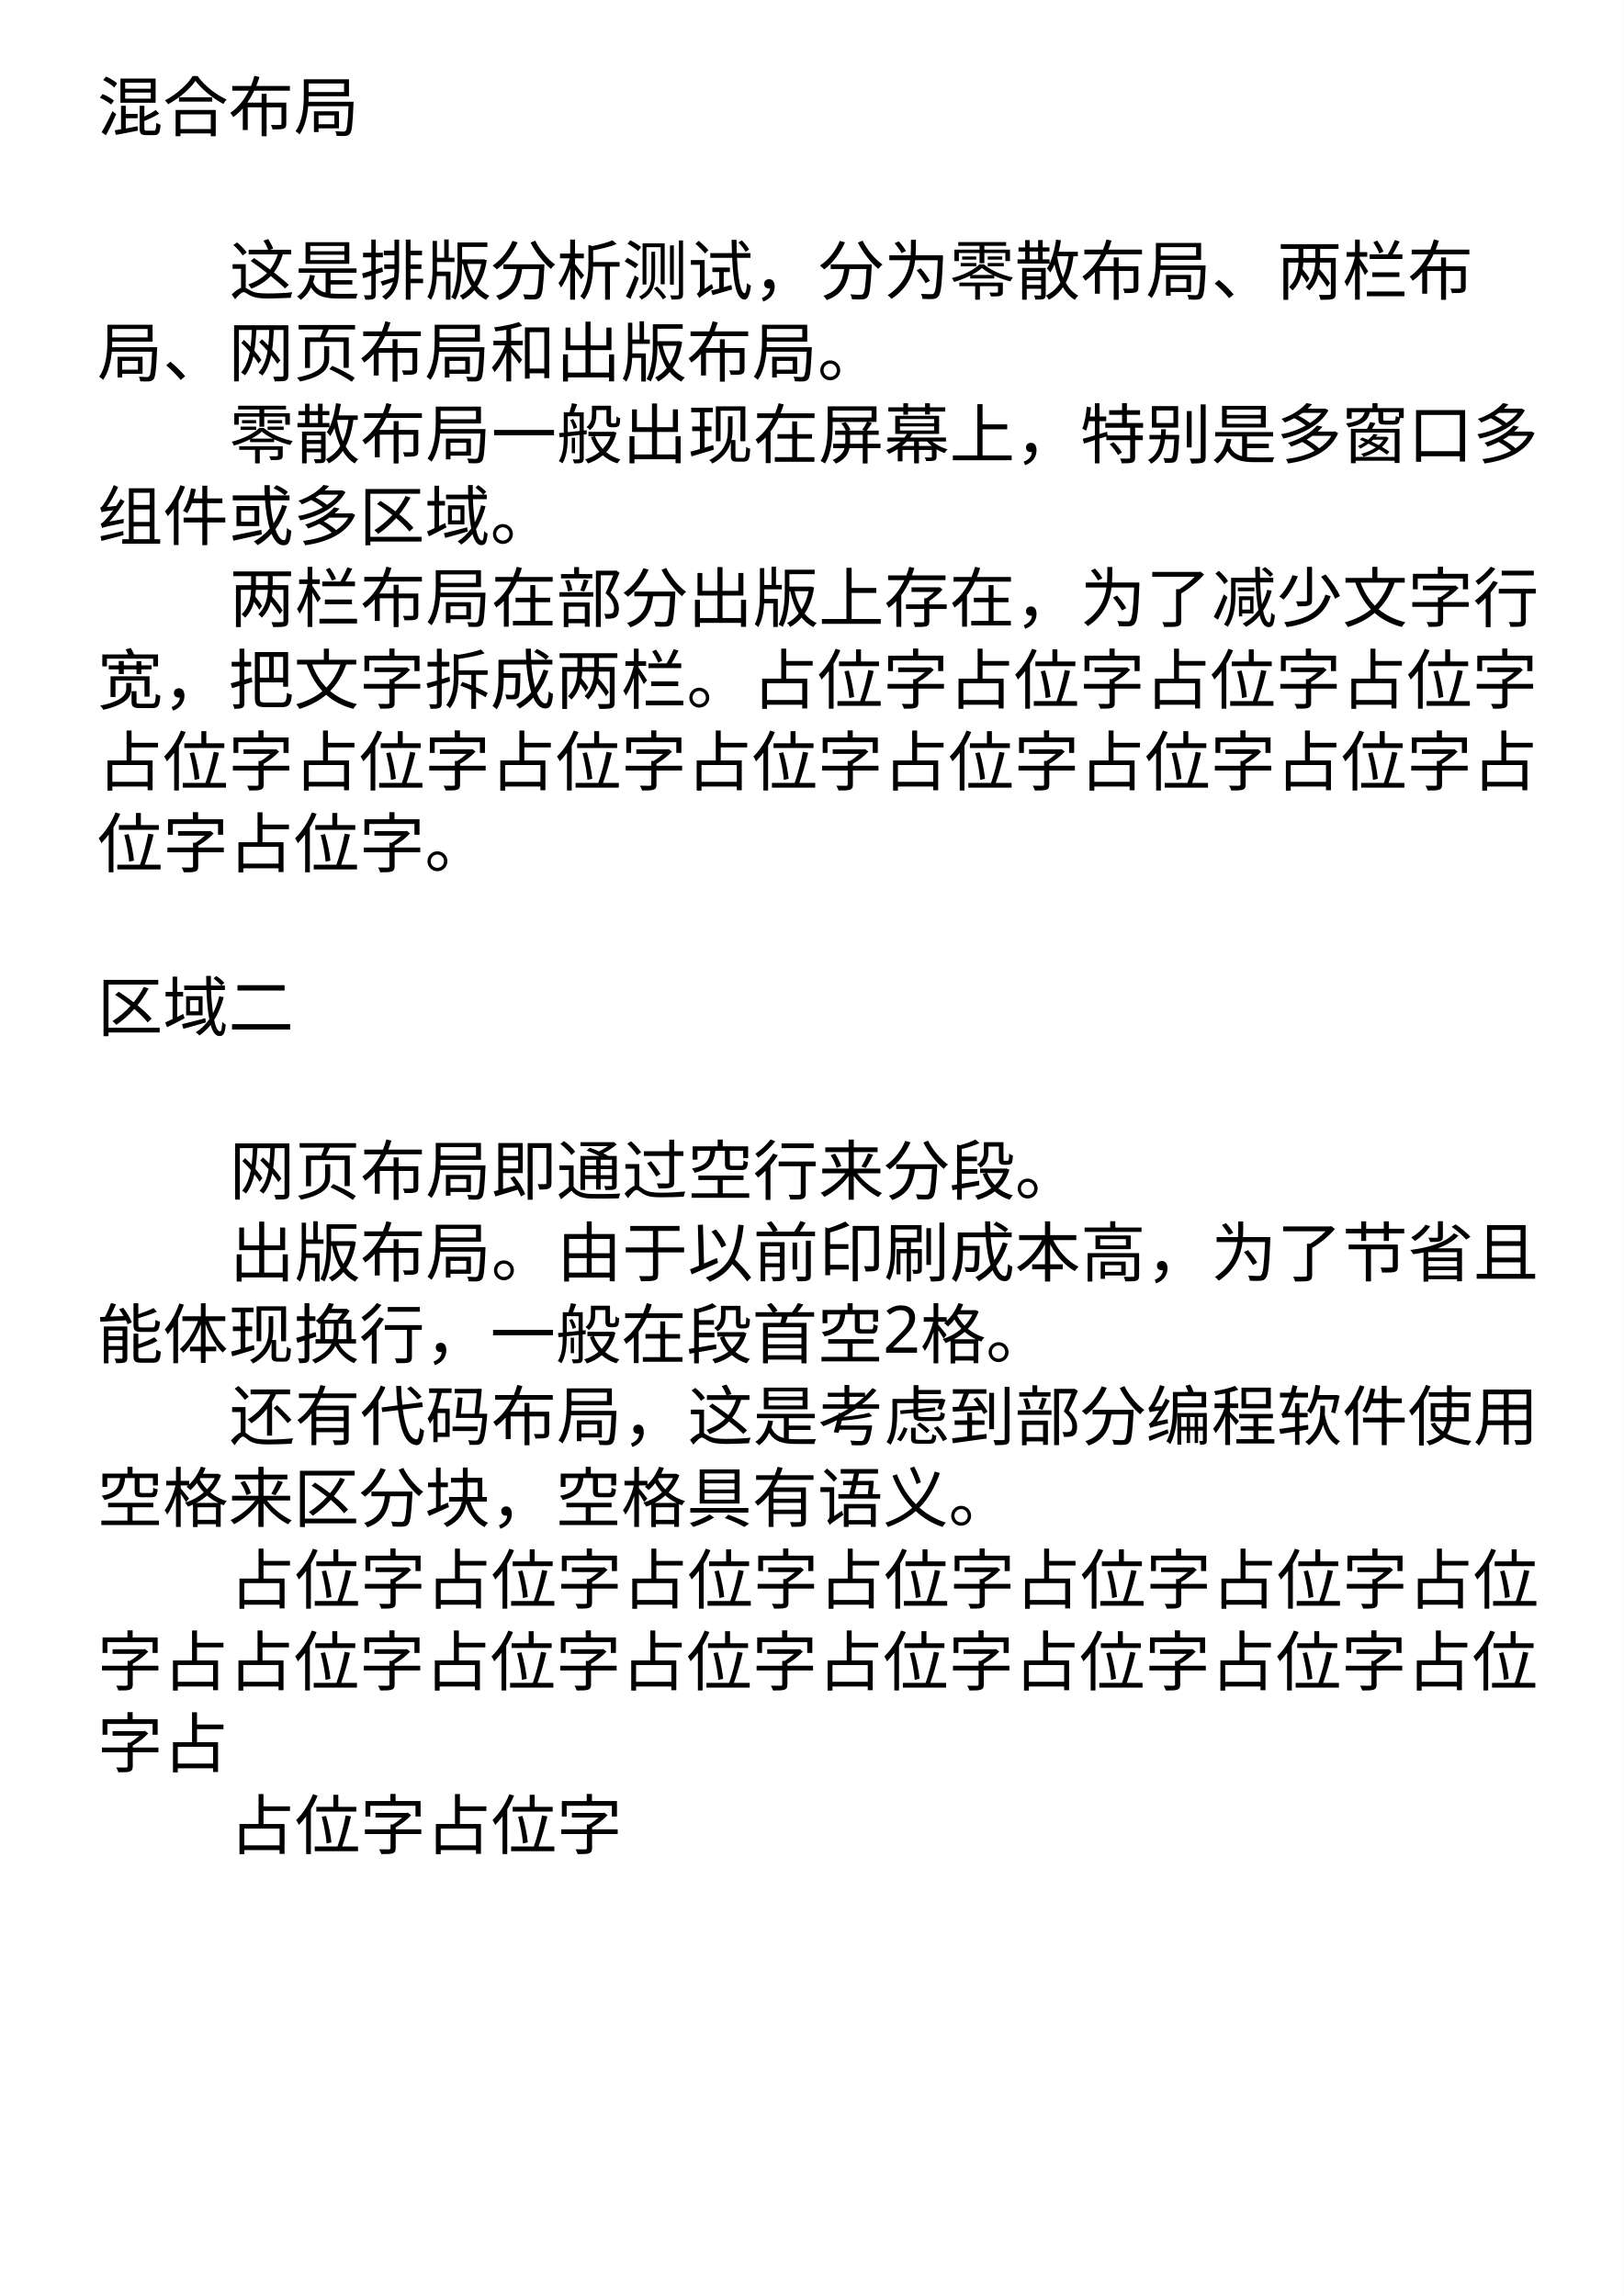
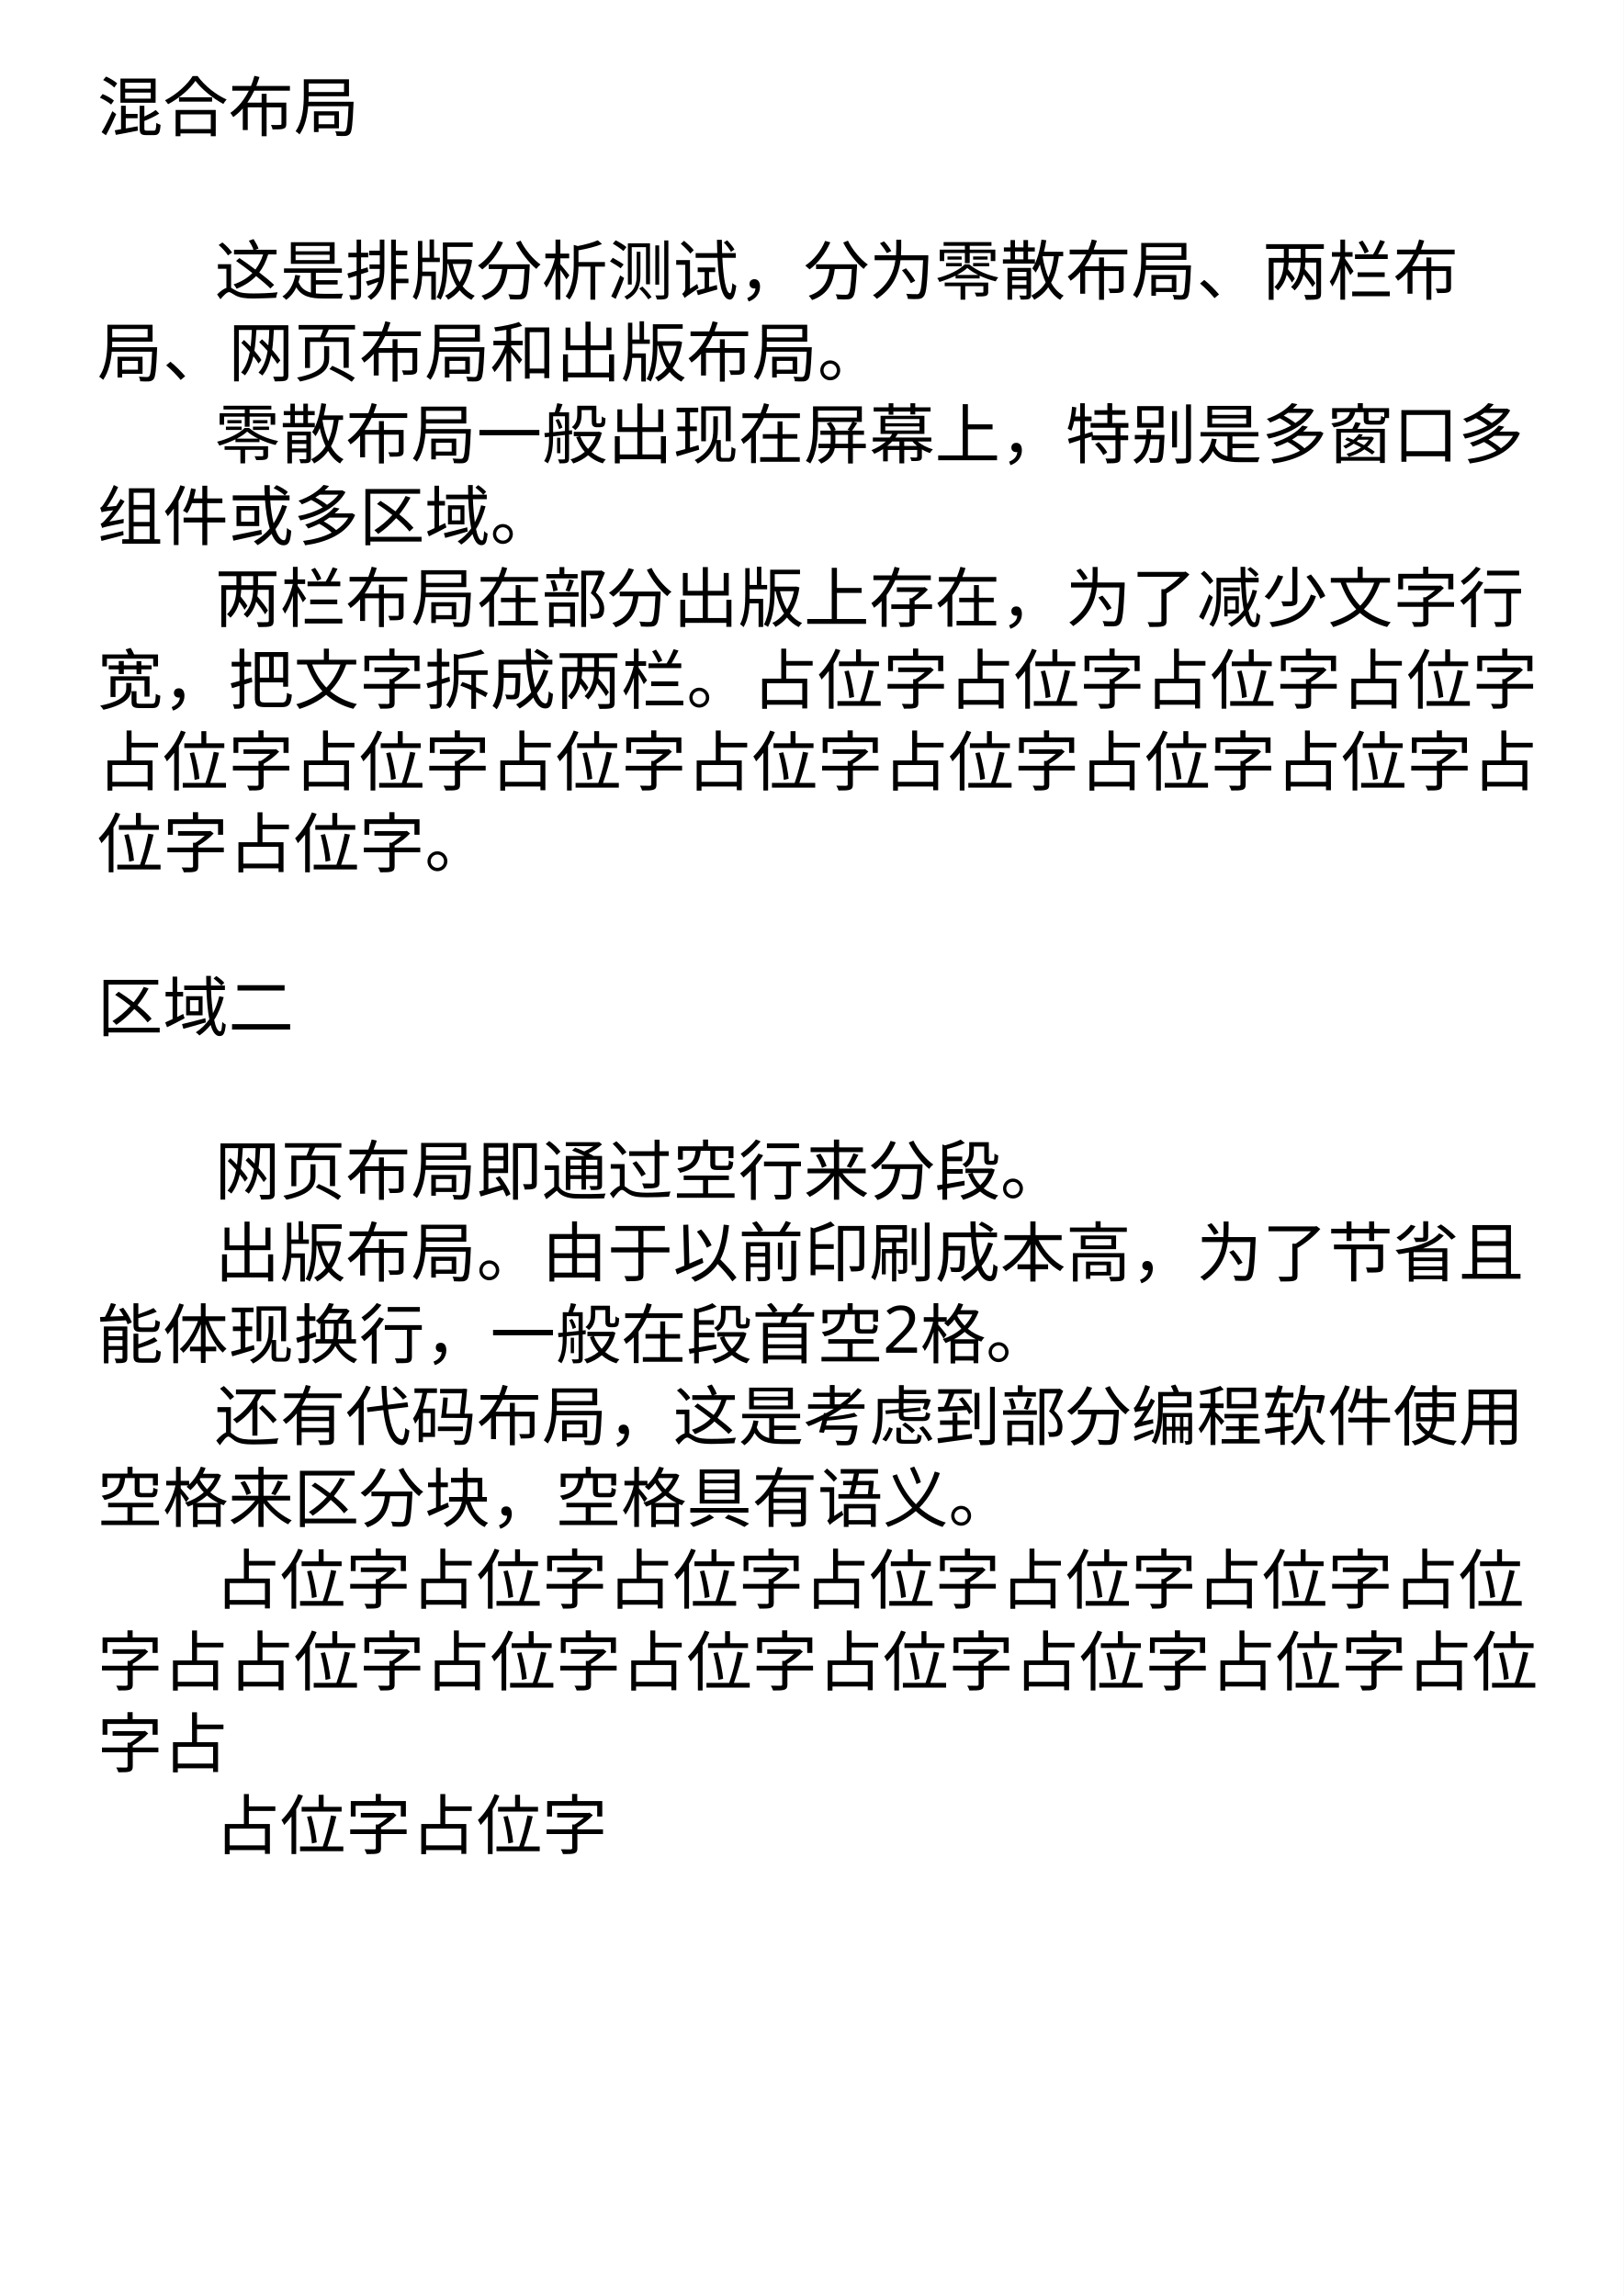
<svg xmlns="http://www.w3.org/2000/svg" width="210mm" height="297mm" viewBox="0 0 210 297" version="1.1" id="svg1">
  <defs id="defs1">
    <rect x="59.334" y="266.371" width="334.305" height="142.654" id="rect10" />
    <rect x="83.079" y="979.641" width="626.404" height="97.207" id="rect9" />
    <rect x="81.223" y="831.937" width="464.144" height="171.69" id="rect8" />
    <rect x="77.543" y="669.085" width="566.294" height="56.809" id="rect7" />
    <rect x="75.558" y="453.21" width="321.292" height="138.867" id="rect6" />
    <rect x="73.735" y="270.818" width="651.904" height="84.379" id="rect5" />
    <rect x="72.139" y="65.044" width="672.332" height="110.882" id="rect3" />
    <rect x="83.618" y="801.206" width="412.051" height="75.042" id="rect4" />
    <rect x="121.977" y="202.501" width="637.247" height="698.689" id="rect1" />
    <rect x="121.977" y="202.501" width="652.607" height="1039.346" id="rect1-7" />
  </defs>
  <g id="layer1">
    <rect style="fill:#ffffff;stroke-width:4.839;stroke-linecap:round;stroke-linejoin:round;fill-opacity:1" id="rect2" width="210" height="297" x="0" y="0" />
    <text xml:space="preserve" transform="scale(0.2645833)" id="text2" style="font-size:8px;line-height:1.25;font-family:sans-serif;white-space:pre;shape-inside:url(#rect10);display:inline" />
    <text xml:space="preserve" style="font-size:8.467px;line-height:1.25;font-family:sans-serif;white-space:pre;inline-size:187.339;display:inline;stroke-width:0.265" x="38.412" y="84.506" id="text25-3" transform="translate(-25.81681,-67.57291)">
-       <tspan x="38.412" y="84.506" id="tspan1">混合布局
+       <tspan x="38.412" y="84.506" id="tspan2">混合布局
</tspan>
-       <tspan x="38.412" y="95.089" id="tspan19">
+       <tspan x="38.412" y="95.089" id="tspan3">
</tspan>
-       <tspan x="38.412" y="105.673" id="tspan20">         这是排版分析测试，分为零散布局、两栏布</tspan>
-       <tspan x="38.412" y="116.256" id="tspan21">局、网页布局和出版布局。
+       <tspan x="38.412" y="105.673" id="tspan4">        这是排版分析测试，分为零散布局、两栏布</tspan>
+       <tspan x="38.412" y="116.256" id="tspan5">局、网页布局和出版布局。
</tspan>
-       <tspan x="38.412" y="126.839" id="tspan22">         零散布局一般出现在屏幕上，特别是多窗口多</tspan>
-       <tspan x="38.412" y="137.423" id="tspan23">组件或多区域。
+       <tspan x="38.412" y="126.839" id="tspan6">        零散布局一般出现在屏幕上，特别是多窗口多</tspan>
+       <tspan x="38.412" y="137.423" id="tspan7">组件或多区域。
</tspan>
-       <tspan x="38.412" y="148.006" id="tspan24">         两栏布局在部分出版上存在，为了减少文字行</tspan>
-       <tspan x="38.412" y="158.589" id="tspan25">宽，把文字拆成两栏。占位字占位字占位字占位字</tspan>
-       <tspan x="38.412" y="169.173" id="tspan26">占位字占位字占位字占位字占位字占位字占位字占</tspan>
-       <tspan x="38.412" y="179.756" id="tspan27">位字占位字。
+       <tspan x="38.412" y="148.006" id="tspan8">        两栏布局在部分出版上存在，为了减少文字行</tspan>
+       <tspan x="38.412" y="158.589" id="tspan9">宽，把文字拆成两栏。占位字占位字占位字占位字</tspan>
+       <tspan x="38.412" y="169.173" id="tspan10">占位字占位字占位字占位字占位字占位字占位字占</tspan>
+       <tspan x="38.412" y="179.756" id="tspan11">位字占位字。
</tspan>
-       <tspan x="38.412" y="190.34" id="tspan28">
+       <tspan x="38.412" y="190.34" id="tspan12">
</tspan>
-       <tspan x="38.412" y="200.923" id="tspan29">区域二
+       <tspan x="38.412" y="200.923" id="tspan13">区域二
</tspan>
-       <tspan x="38.412" y="211.506" id="tspan30">
+       <tspan x="38.412" y="211.506" id="tspan14">
</tspan>
-       <tspan x="38.412" y="222.09" id="tspan31">         网页布局即通过空行来分段。
+       <tspan x="38.412" y="222.09" id="tspan15">        网页布局即通过空行来分段。
</tspan>
-       <tspan x="38.412" y="232.673" id="tspan32">         出版布局。由于以前印刷成本高，为了节省且</tspan>
-       <tspan x="38.412" y="243.256" id="tspan33">能体现换行，一般在段首空2格。
+       <tspan x="38.412" y="232.673" id="tspan16">        出版布局。由于以前印刷成本高，为了节省且</tspan>
+       <tspan x="38.412" y="243.256" id="tspan17">能体现换行，一般在段首空2格。
</tspan>
-       <tspan x="38.412" y="253.84" id="tspan34">         还有代码布局，这是考虑到部分编程软件使用</tspan>
-       <tspan x="38.412" y="264.423" id="tspan35">空格来区分块，空格具有语义。
+       <tspan x="38.412" y="253.84" id="tspan18">        还有代码布局，这是考虑到部分编程软件使用</tspan>
+       <tspan x="38.412" y="264.423" id="tspan40">空格来区分块，空格具有语义。
</tspan>
-       <tspan x="38.412" y="275.006" id="tspan36">         占位字占位字占位字占位字占位字占位字占位</tspan>
-       <tspan x="38.412" y="285.59" id="tspan37">字占占位字占位字占位字占位字占位字占位字占位</tspan>
-       <tspan x="38.412" y="296.173" id="tspan38">字占
+       <tspan x="38.412" y="275.006" id="tspan41">        占位字占位字占位字占位字占位字占位字占位</tspan>
+       <tspan x="38.412" y="285.59" id="tspan42">字占占位字占位字占位字占位字占位字占位字占位</tspan>
+       <tspan x="38.412" y="296.173" id="tspan43">字占
</tspan>
-       <tspan x="38.412" y="306.756" id="tspan39">         占位字占位字</tspan>
+       <tspan x="38.412" y="306.756" id="tspan44">        占位字占位字</tspan>
    </text>
  </g>
</svg>
